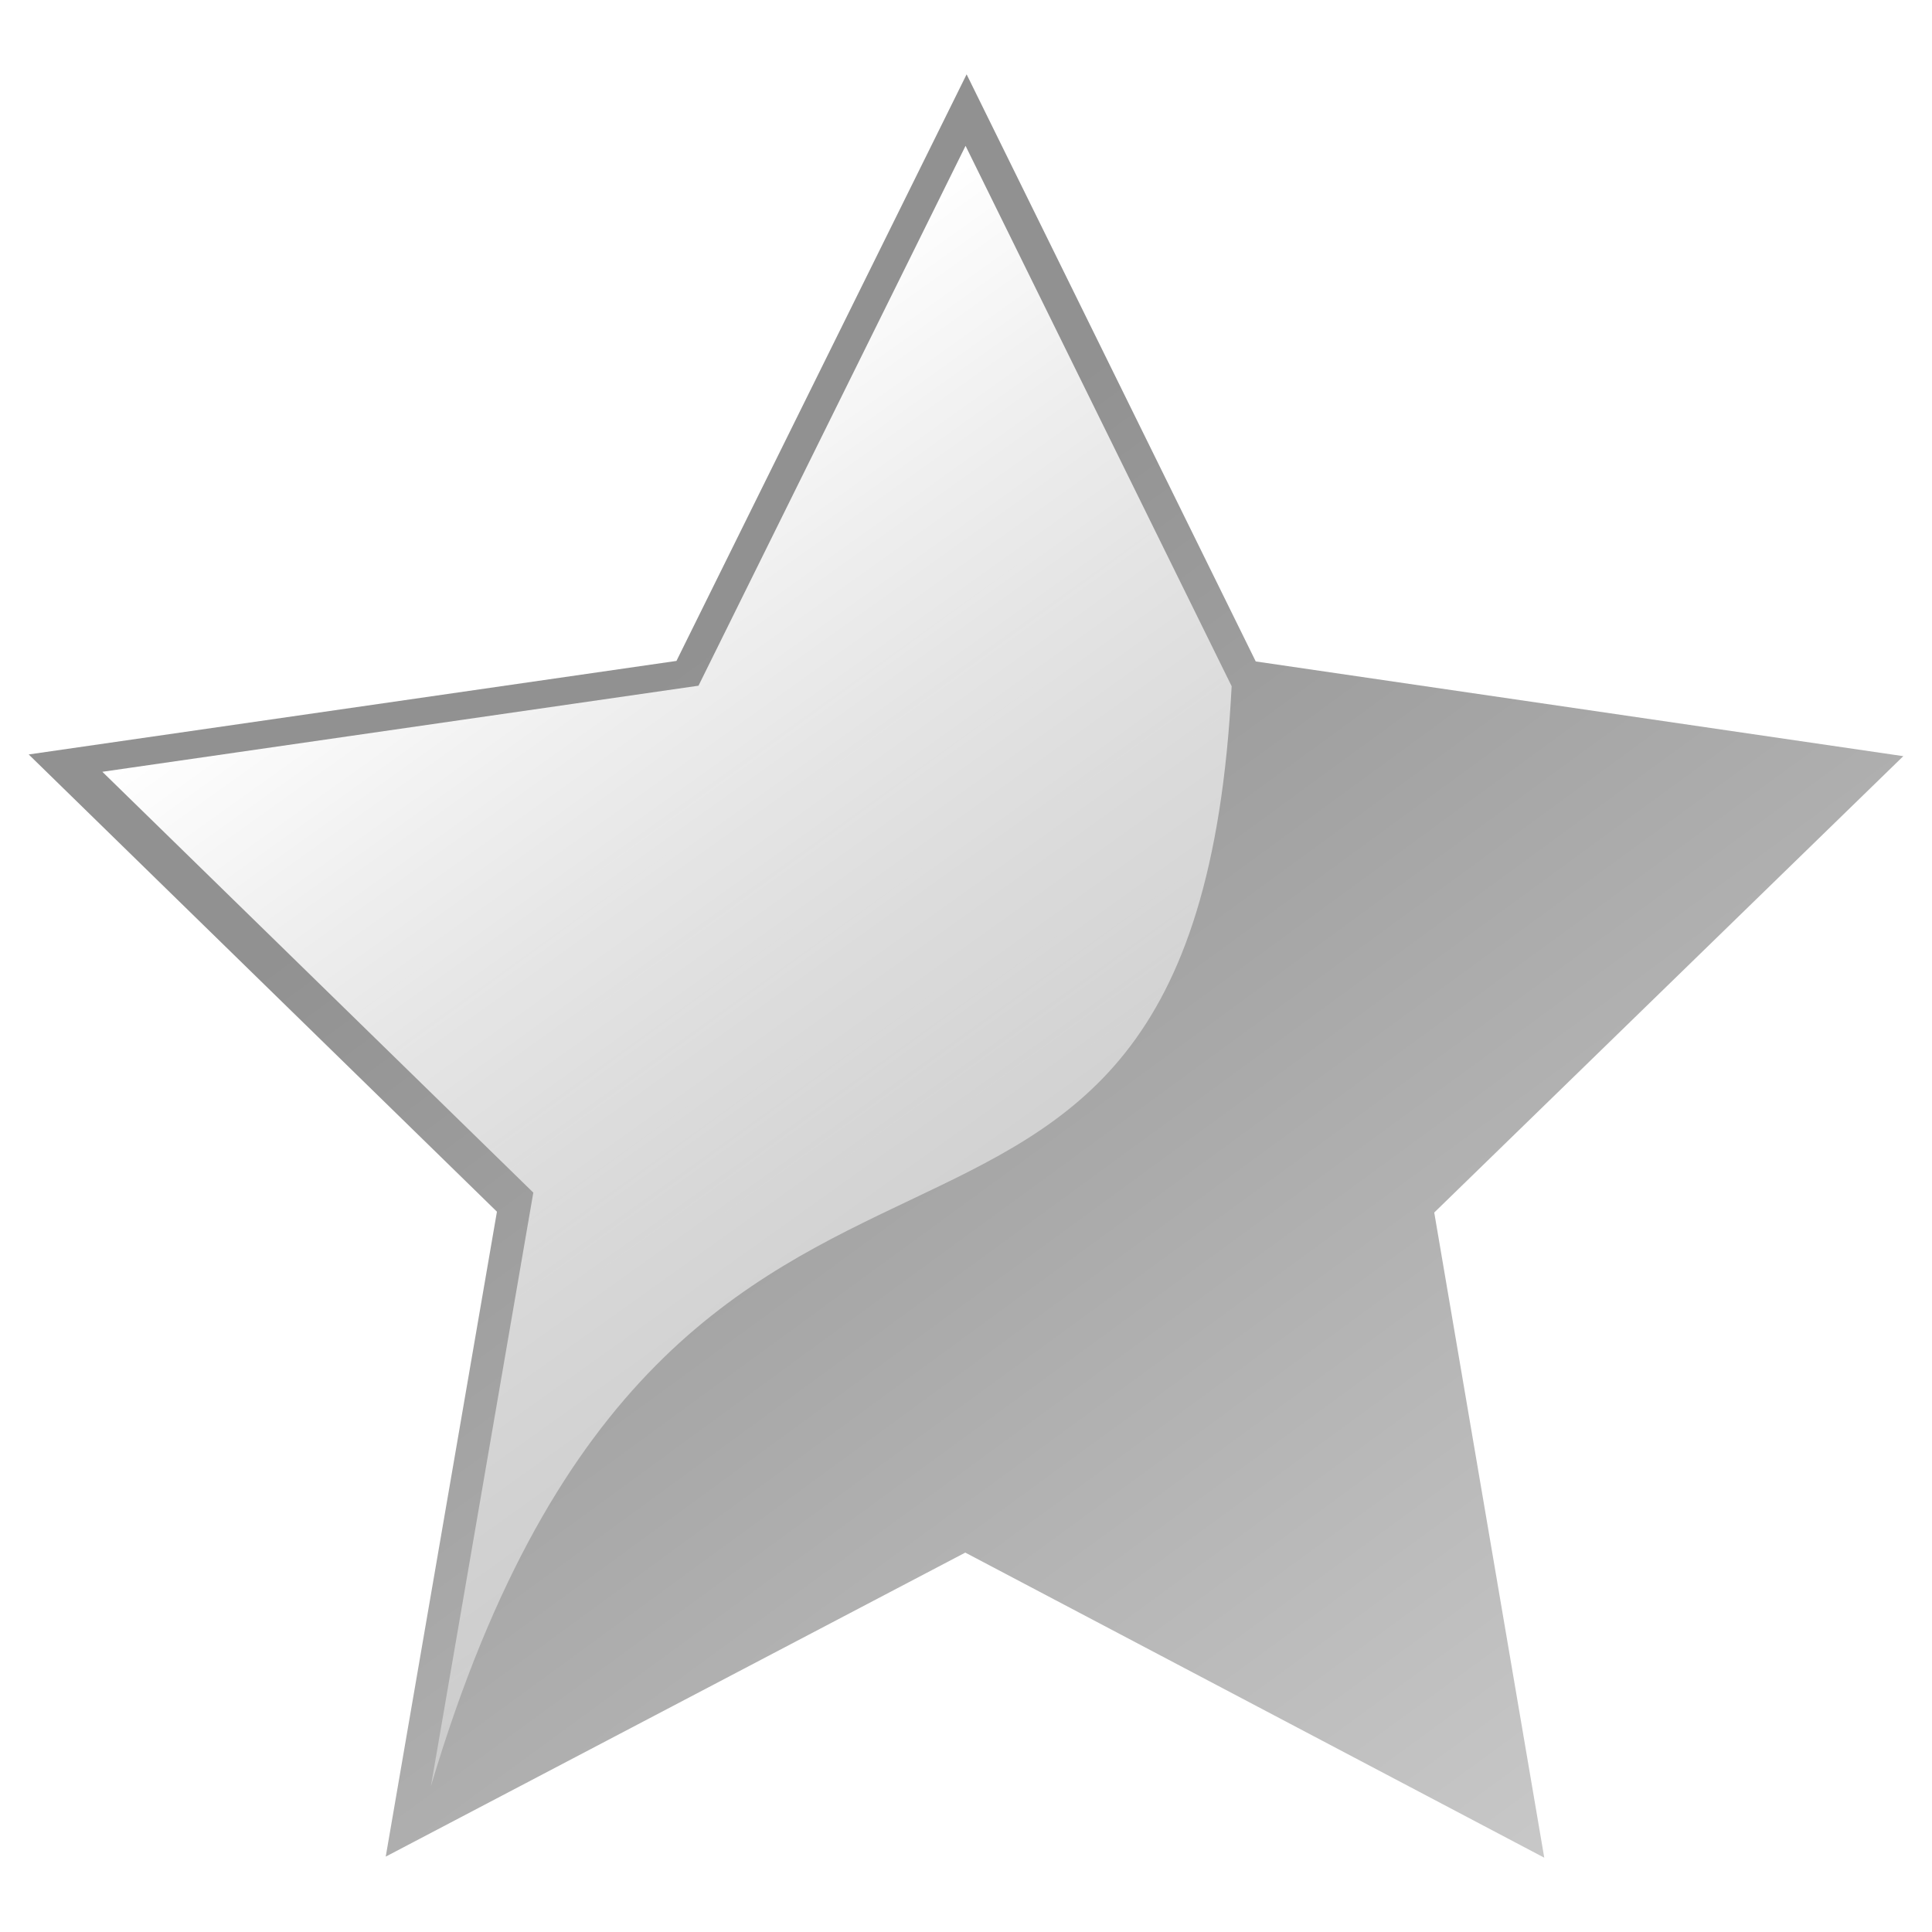
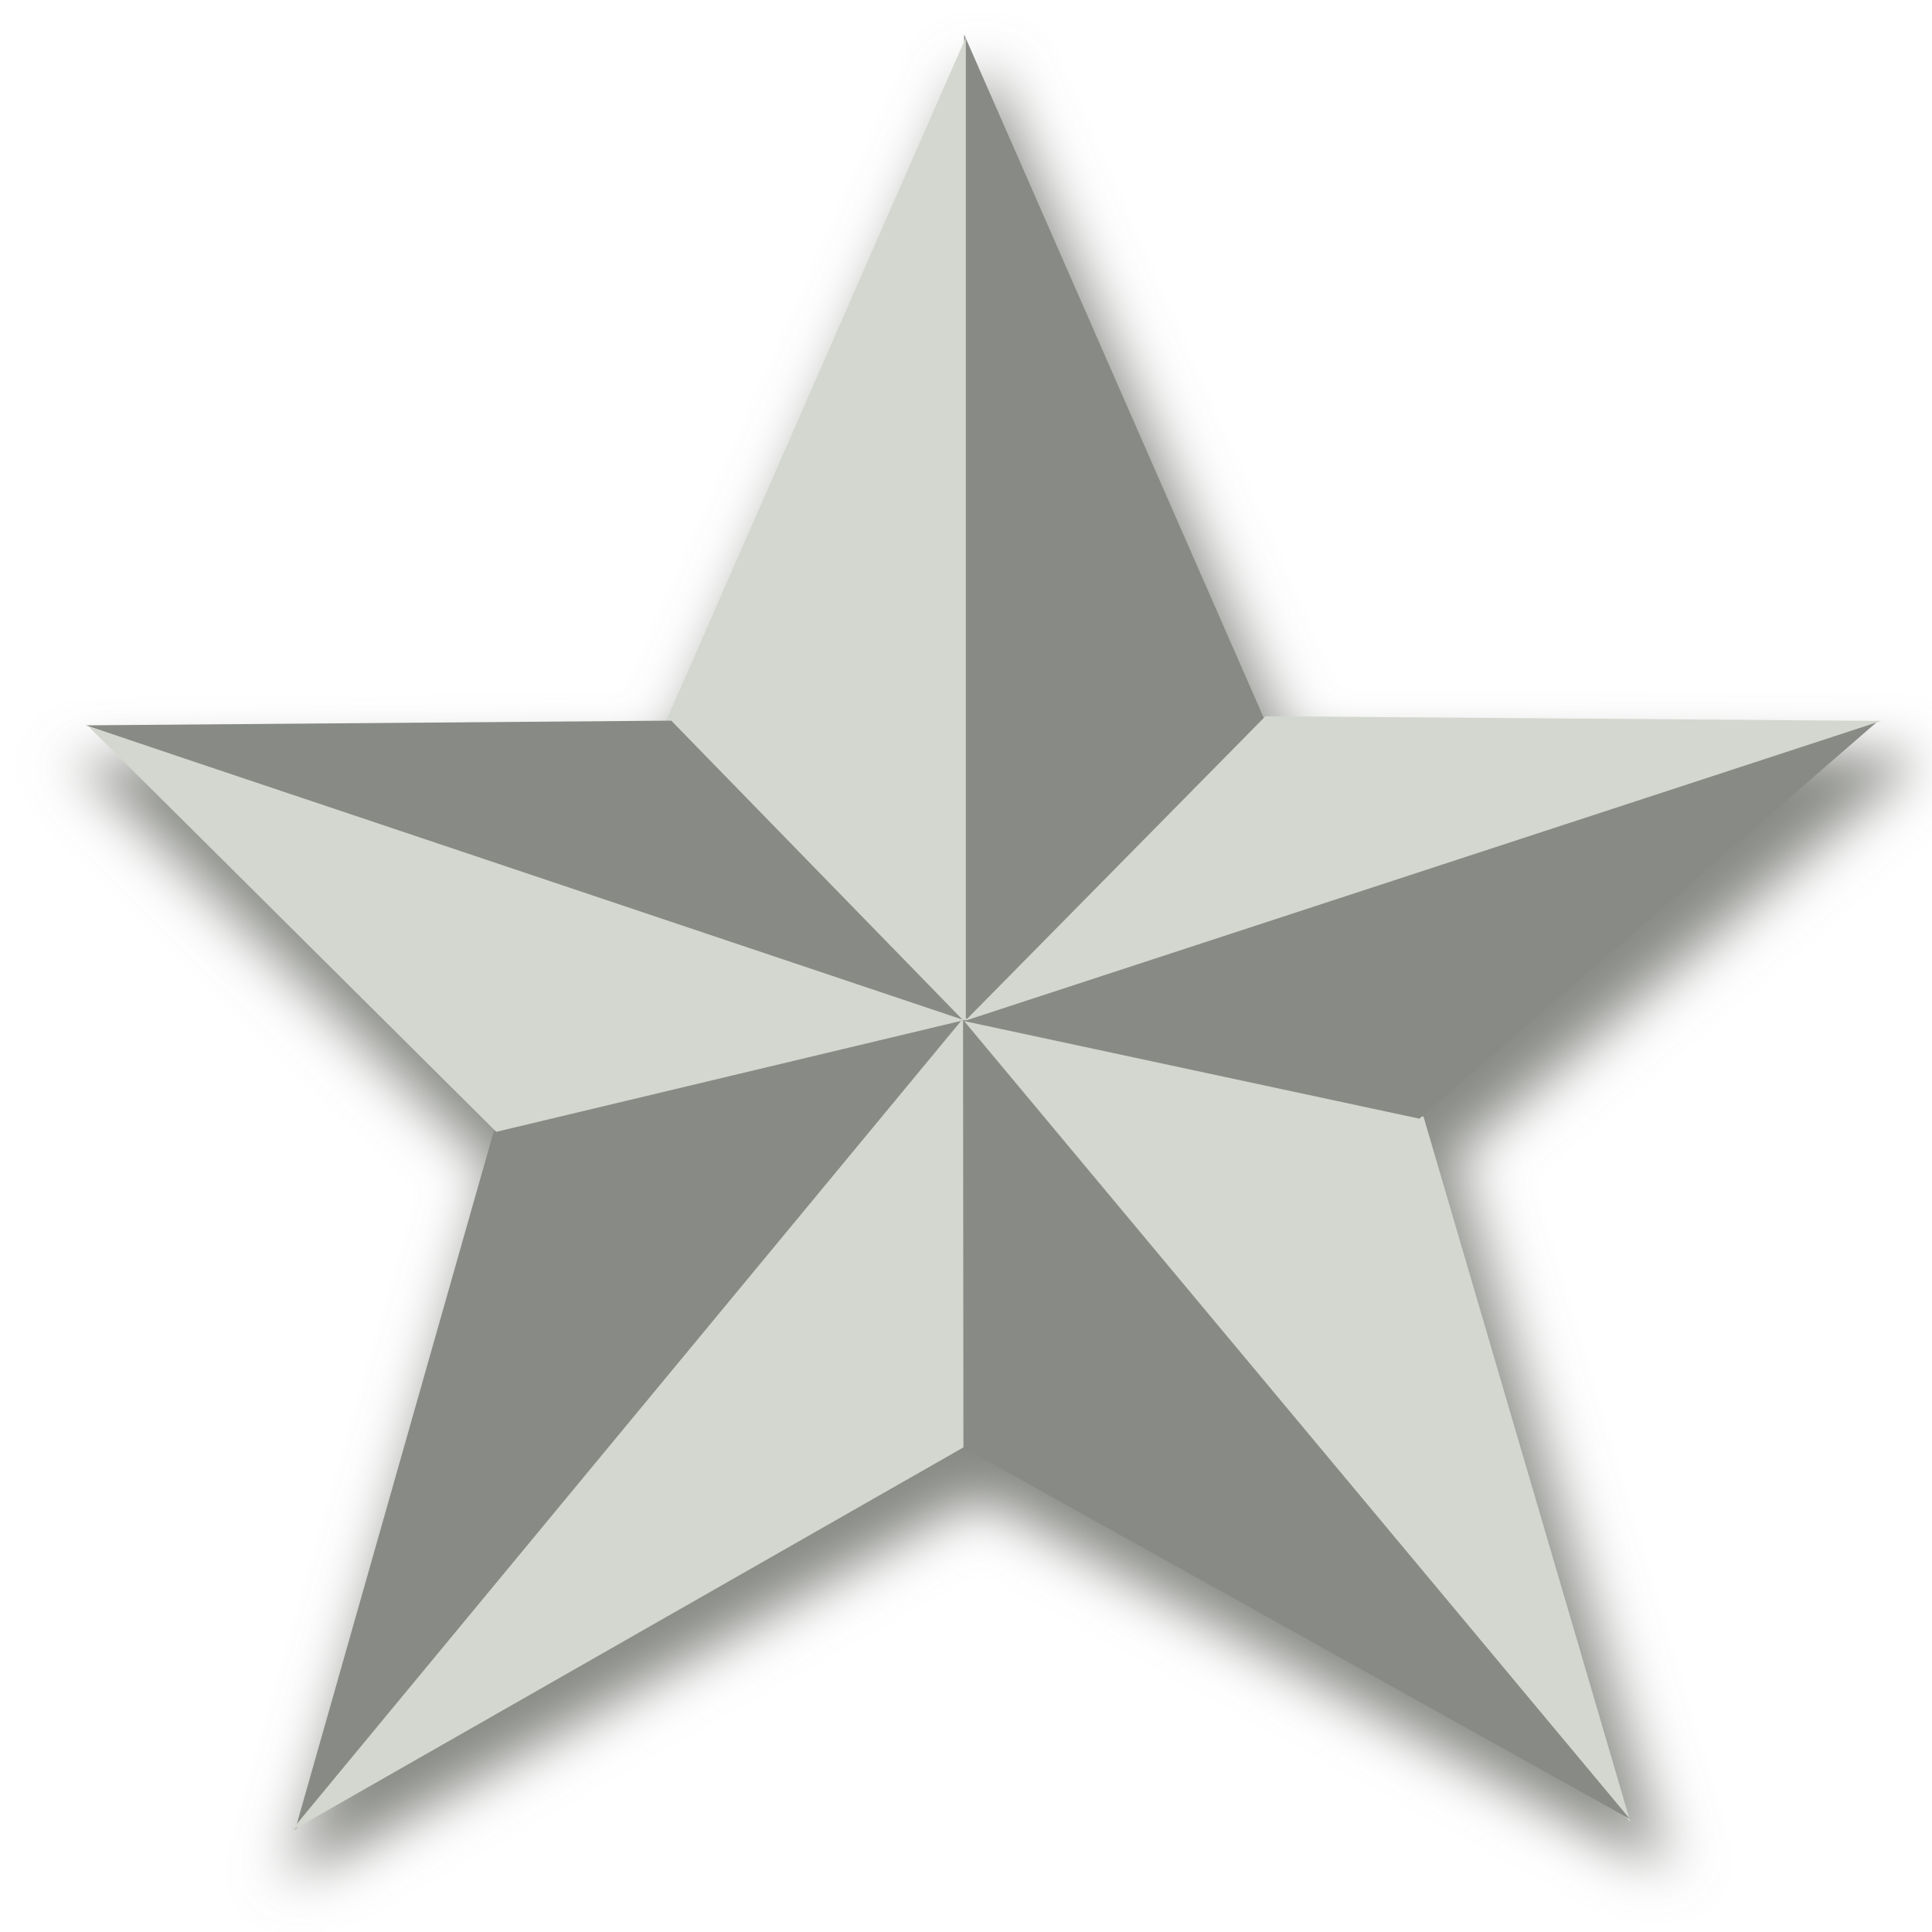
<svg xmlns="http://www.w3.org/2000/svg" xmlns:xlink="http://www.w3.org/1999/xlink" width="48px" height="48px" id="svg1872">
  <defs id="defs1874">
    <linearGradient id="linearGradient15311">
      <stop id="stop15313" offset="0" style="stop-color:white;stop-opacity:1;" />
      <stop id="stop15315" offset="1" style="stop-color:white;stop-opacity:0;" />
    </linearGradient>
    <linearGradient id="linearGradient14416">
-       <stop style="stop-color:#c8c8c8;stop-opacity:1;" offset="0" id="stop14418" />
-       <stop style="stop-color:#919191;stop-opacity:1;" offset="1" id="stop14420" />
+       <stop style="stop-color:#ffe491;stop-opacity:1;" offset="0" id="stop14418" />
+       <stop style="stop-color:#efa733;stop-opacity:1;" offset="1" id="stop14420" />
    </linearGradient>
    <linearGradient xlink:href="#linearGradient14416" id="linearGradient14422" x1="34.273" y1="30.579" x2="6.191" y2="2.716" gradientUnits="userSpaceOnUse" />
    <linearGradient xlink:href="#linearGradient15311" id="linearGradient15317" gradientUnits="userSpaceOnUse" x1="6.293" y1="2.374" x2="33.665" y2="30.676" />
    <linearGradient xlink:href="#linearGradient15311" id="linearGradient15320" gradientUnits="userSpaceOnUse" x1="0.527" y1="-2.939" x2="33.665" y2="30.676" gradientTransform="matrix(0.845303,0.134676,-0.134676,0.845303,12.5428,13.93643)" />
+     <filter id="filter3360">
+       <feGaussianBlur id="feGaussianBlur3362" stdDeviation="0.477" />
+     </filter>
+     <linearGradient gradientTransform="matrix(0.845303,0.134676,-0.134676,0.845303,12.5428,13.93643)" y2="30.676" x2="33.665" y1="-2.939" x1="0.527" gradientUnits="userSpaceOnUse" id="linearGradient2274" xlink:href="#linearGradient15311" />
+     <linearGradient y2="30.676" x2="33.665" y1="2.374" x1="6.293" gradientUnits="userSpaceOnUse" id="linearGradient2272" xlink:href="#linearGradient15311" />
+     <linearGradient gradientUnits="userSpaceOnUse" y2="2.716" x2="6.191" y1="30.579" x1="34.273" id="linearGradient2270" xlink:href="#linearGradient14416" />
+     <linearGradient id="linearGradient2264">
+       <stop id="stop2266" offset="0" style="stop-color:#c8c8c8;stop-opacity:1;" />
+       <stop id="stop2268" offset="1" style="stop-color:#919191;stop-opacity:1;" />
+     </linearGradient>
+     <linearGradient id="linearGradient2258">
+       <stop style="stop-color:white;stop-opacity:1;" offset="0" id="stop2260" />
+       <stop style="stop-color:white;stop-opacity:0;" offset="1" id="stop2262" />
+     </linearGradient>
+     <linearGradient xlink:href="#linearGradient14416" id="linearGradient2280" gradientUnits="userSpaceOnUse" x1="34.273" y1="30.579" x2="6.191" y2="2.716" />
+     <linearGradient xlink:href="#linearGradient15311" id="linearGradient2282" gradientUnits="userSpaceOnUse" gradientTransform="matrix(0.845303,0.134676,-0.134676,0.845303,12.5428,13.93643)" x1="0.527" y1="-2.939" x2="33.665" y2="30.676" />
  </defs>
  <g id="layer1">
-     <path style="opacity:1;fill:url(#linearGradient14422);fill-opacity:1.0;stroke:none;stroke-width:1;stroke-miterlimit:4;stroke-dasharray:none;stroke-dashoffset:0;stroke-opacity:1" id="path1880" d="M 34.044,30.616 L 17.488,25.001 L 3.477,35.457 L 3.7,17.976 L -10.574,7.882 L 6.121,2.692 L 11.31,-14.002 L 21.405,0.271 L 38.886,0.048 L 28.43,14.059 L 34.044,30.616 z " transform="matrix(0.918473,0.146333,-0.146333,0.918473,11.57835,13.05215)" />
-     <path style="fill:url(#linearGradient15320);fill-opacity:1;stroke:none;stroke-width:1;stroke-miterlimit:4;stroke-dashoffset:0;stroke-opacity:1" d="M 10.706,44.377 C 10.706,44.377 13.25,29.63 13.25,29.63 L 2.543,19.175 L 17.354,17.036 L 23.989,3.623 L 30.6,17.049 C 29.654,35.417 16.885,23.613 10.706,44.377 z " id="path14424" />
+     <g id="g2210" transform="matrix(0.359375,0,0,0.359375,0.3221014,33.31833)" />
+     <g id="g2243" transform="matrix(0,0.359375,-0.3821205,0,21.92955,30.13301)" />
+     <g transform="matrix(1.556397,0,0,1.330844,52.98199,18.61545)" style="fill:#888a85;fill-opacity:1;filter:url(#filter3360)" id="g2356">
+       <g style="fill:#888a85;fill-opacity:1" id="g2317" transform="matrix(1,0,0,1.021298,-40.33467,-14.6236)">
+         <path id="path2319" d="M 21.944,1.611 L 26.889,14.378 L 21.944,20 L 21.944,1.611 z " style="fill:#888a85;fill-opacity:1" />
+         <path style="fill:#888a85;fill-opacity:1" d="M 21.972,1.667 L 17.028,14.433 L 21.972,20.056 L 21.972,1.667 z " id="path2321" />
+       </g>
+       <path id="path2323" d="M -7.421,21.047 L -10.829,7.615 L -18.433,5.772 L -7.421,21.047 z " style="fill:#888a85;fill-opacity:1" />
+       <path style="fill:#888a85;fill-opacity:1" d="M -7.43,20.985 L -18.41,13.913 L -18.415,5.765 L -7.43,20.985 z " id="path2325" />
+       <g style="fill:#888a85;fill-opacity:1" transform="matrix(-1.02852,0,0,1.010389,4.517127,-14.60358)" id="g2327">
+         <path id="path2329" d="M 32.982,35.435 L 29.79,22.224 L 22.286,20.166 L 32.982,35.435 z " style="fill:#888a85;fill-opacity:1" />
+         <path style="fill:#888a85;fill-opacity:1" d="M 33.053,35.456 L 22.284,28.223 L 22.29,20.145 L 33.053,35.456 z " id="path2331" />
+       </g>
+       <g style="fill:#888a85;fill-opacity:1" transform="translate(-40.4831,-13.84174)" id="g2333">
+         <path style="fill:#888a85;fill-opacity:1" d="M 37.145,13.922 L 29.587,21.498 L 22.024,19.624 L 37.145,13.922 z " id="path2335" />
+         <path id="path2337" d="M 37.19,13.928 L 27.053,13.839 L 22.112,19.632 L 37.19,13.928 z " style="fill:#888a85;fill-opacity:1" />
+       </g>
+       <path style="fill:#888a85;fill-opacity:1" d="M -32.805,0.193 L -26.093,7.906 L -18.321,5.761 L -32.805,0.193 z " id="path2339" />
+       <path id="path2341" d="M -32.848,0.171 L -23.212,0.08 L -18.418,5.77 L -32.848,0.171 z " style="fill:#888a85;fill-opacity:1" />
+     </g>
+     <g id="g2189" transform="matrix(1.509196,0,0,1.3332,-9.164215,-1.290791)">
+       <path id="rect2171" d="M 21.944,1.611 L 26.889,14.378 L 21.944,20 L 21.944,1.611 z " style="fill:#888a85;fill-opacity:1" />
+       <path style="fill:#d3d7cf;fill-opacity:1" d="M 21.972,1.667 L 17.028,14.433 L 21.972,20.056 L 21.972,1.667 z " id="path2179" />
+     </g>
+     <path id="path2181" d="M 40.509,45.274 L 35.366,27.74 L 23.89,25.333 L 40.509,45.274 z " style="fill:#d3d7cf;fill-opacity:1" />
+     <path style="fill:#888a85;fill-opacity:1" d="M 40.495,45.193 L 23.924,35.96 L 23.917,25.325 L 40.495,45.193 z " id="path2183" />
+     <g transform="matrix(-1.552238,0,0,1.31896,58.52594,-1.264653)" id="g2193">
+       <path id="path2195" d="M 32.982,35.435 L 29.79,22.224 L 22.286,20.166 L 32.982,35.435 z " style="fill:#888a85;fill-opacity:1" />
+       <path style="fill:#d3d7cf;fill-opacity:1" d="M 33.053,35.456 L 22.284,28.223 L 22.29,20.145 L 33.053,35.456 z " id="path2197" />
+     </g>
+     <path id="path2251" d="M 46.671,17.904 L 35.265,27.793 L 23.85,25.346 L 46.671,17.904 z " style="fill:#888a85;fill-opacity:1" />
+     <path style="fill:#d3d7cf;fill-opacity:1" d="M 46.739,17.911 L 31.44,17.795 L 23.983,25.358 L 46.739,17.911 z " id="path2253" />
+     <path style="fill:#d3d7cf;fill-opacity:1" d="M 2.199,18.05 L 12.329,28.12 L 24.059,25.32 L 2.199,18.05 z " id="path2279" />
+     <path id="path2281" d="M 2.134,18.021 L 16.677,17.904 L 23.912,25.331 L 2.134,18.021 z " style="fill:#888a85;fill-opacity:1" />
  </g>
</svg>
